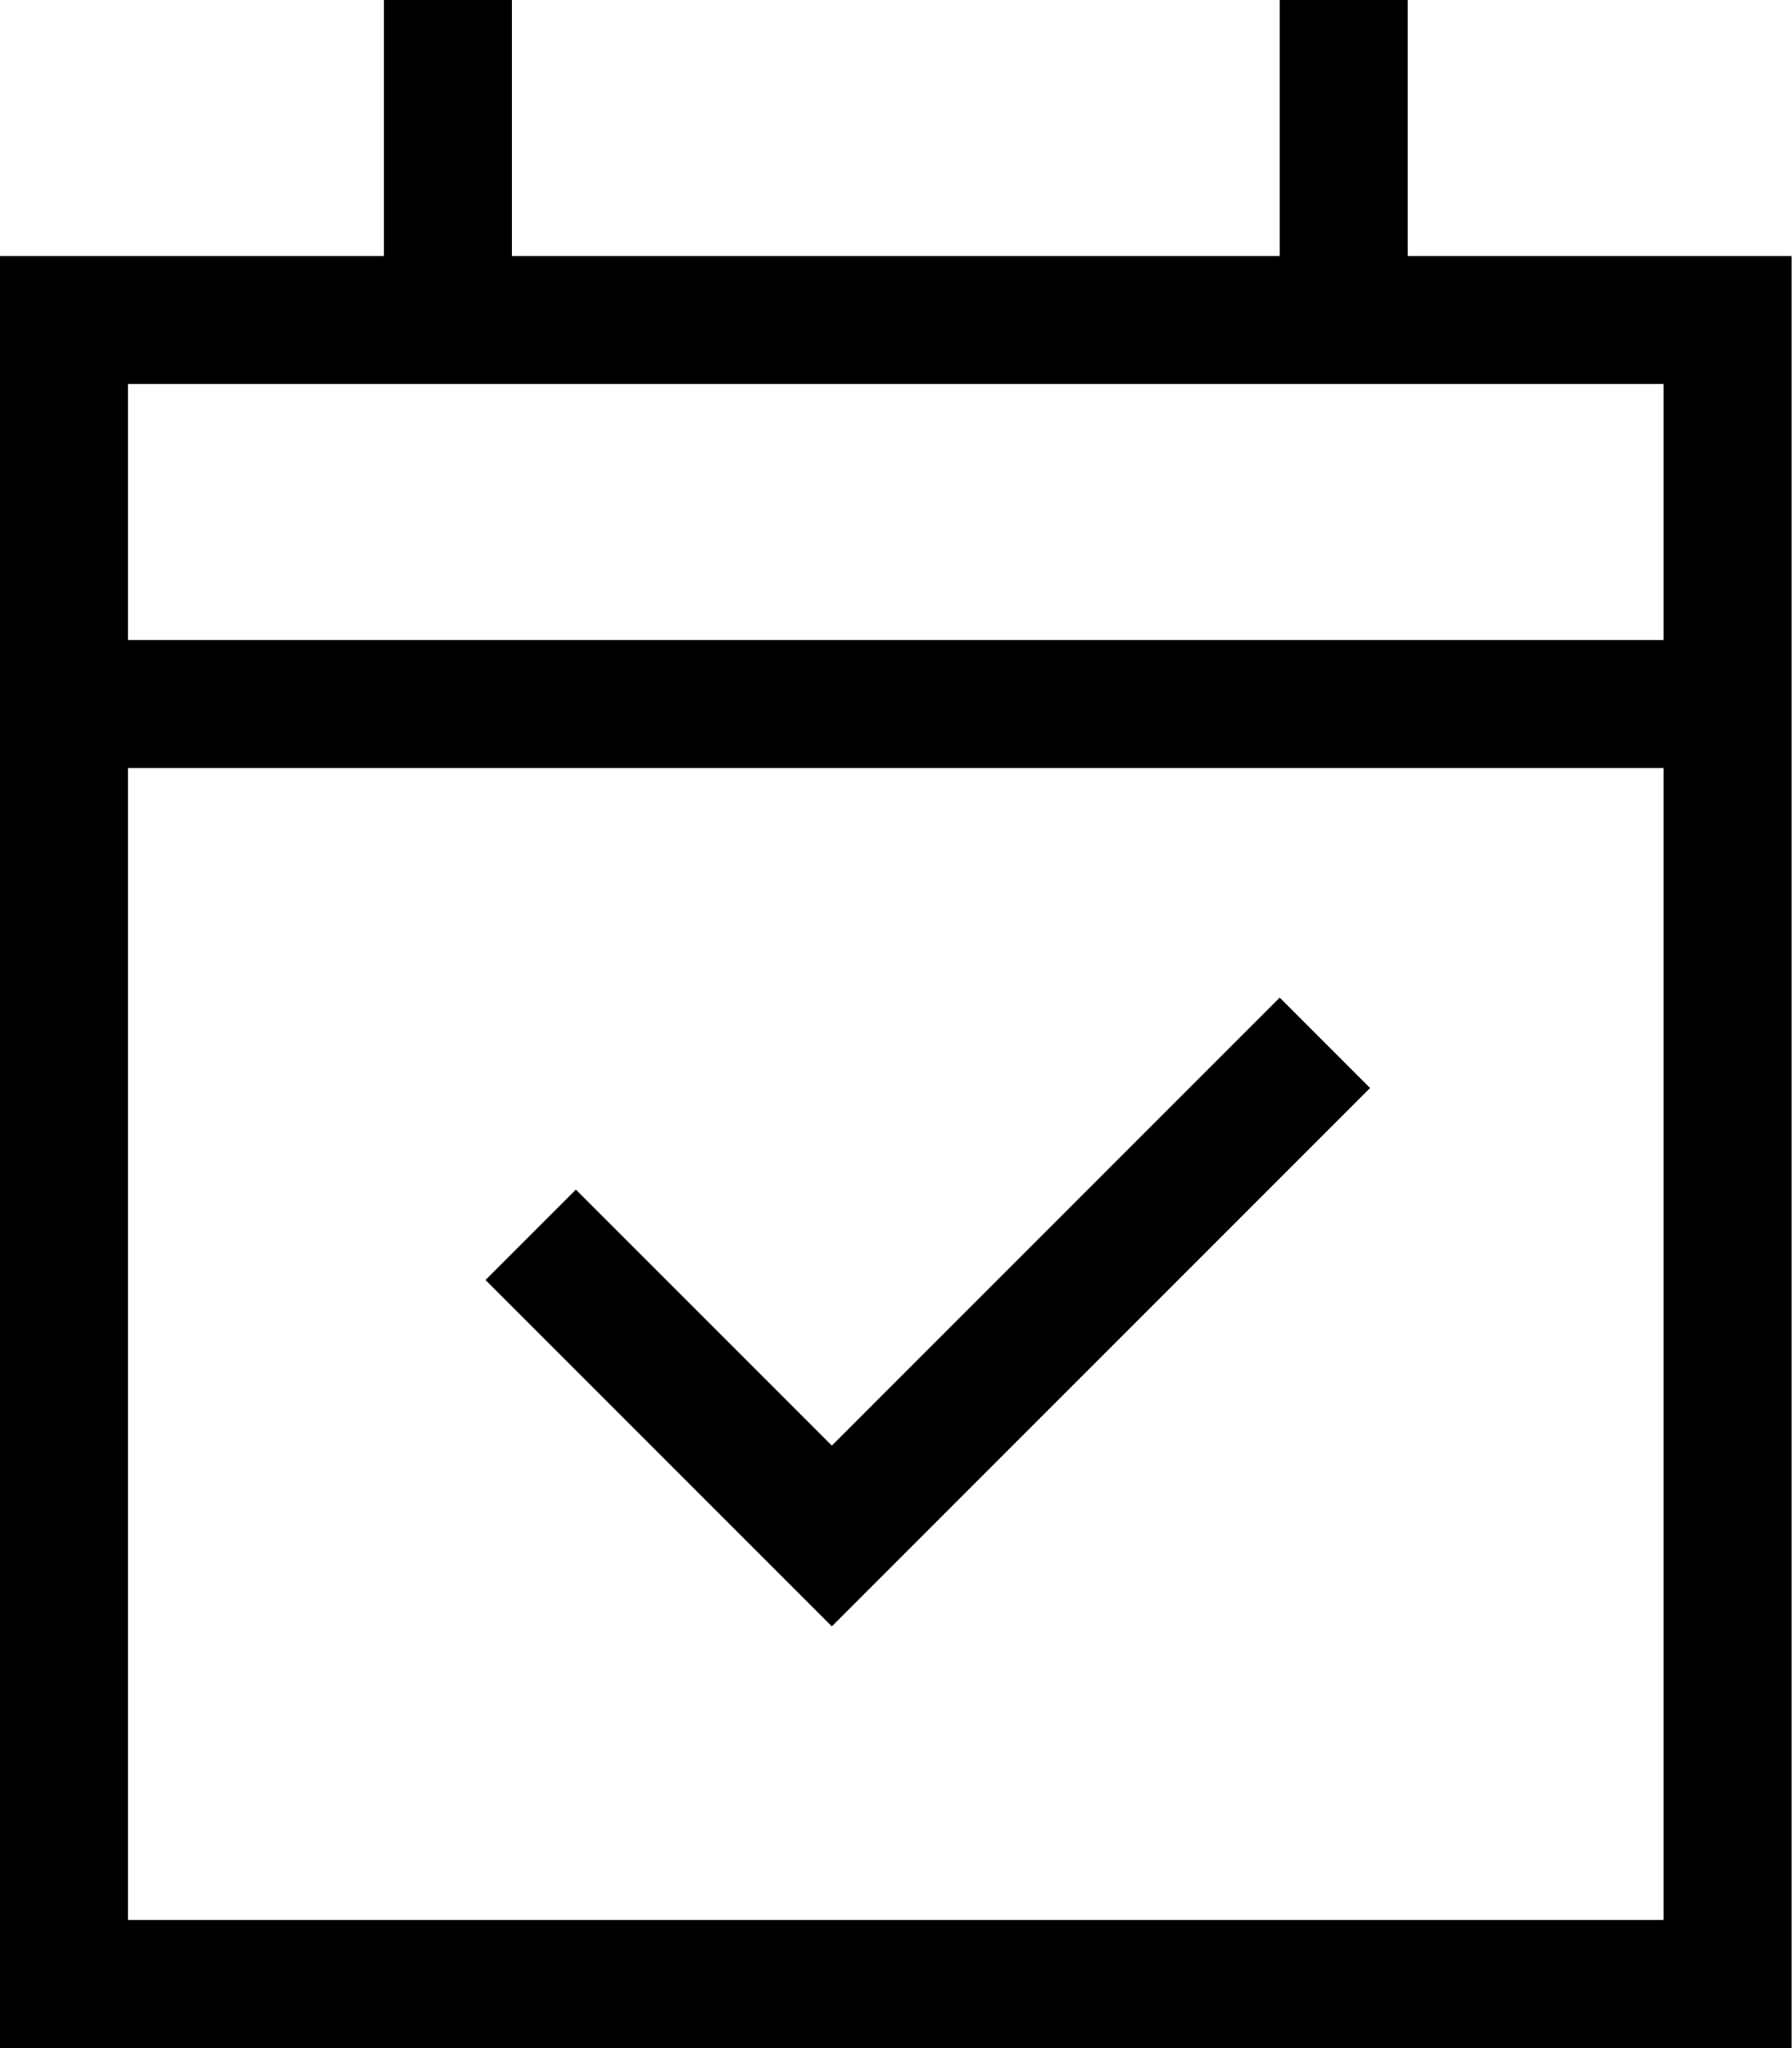
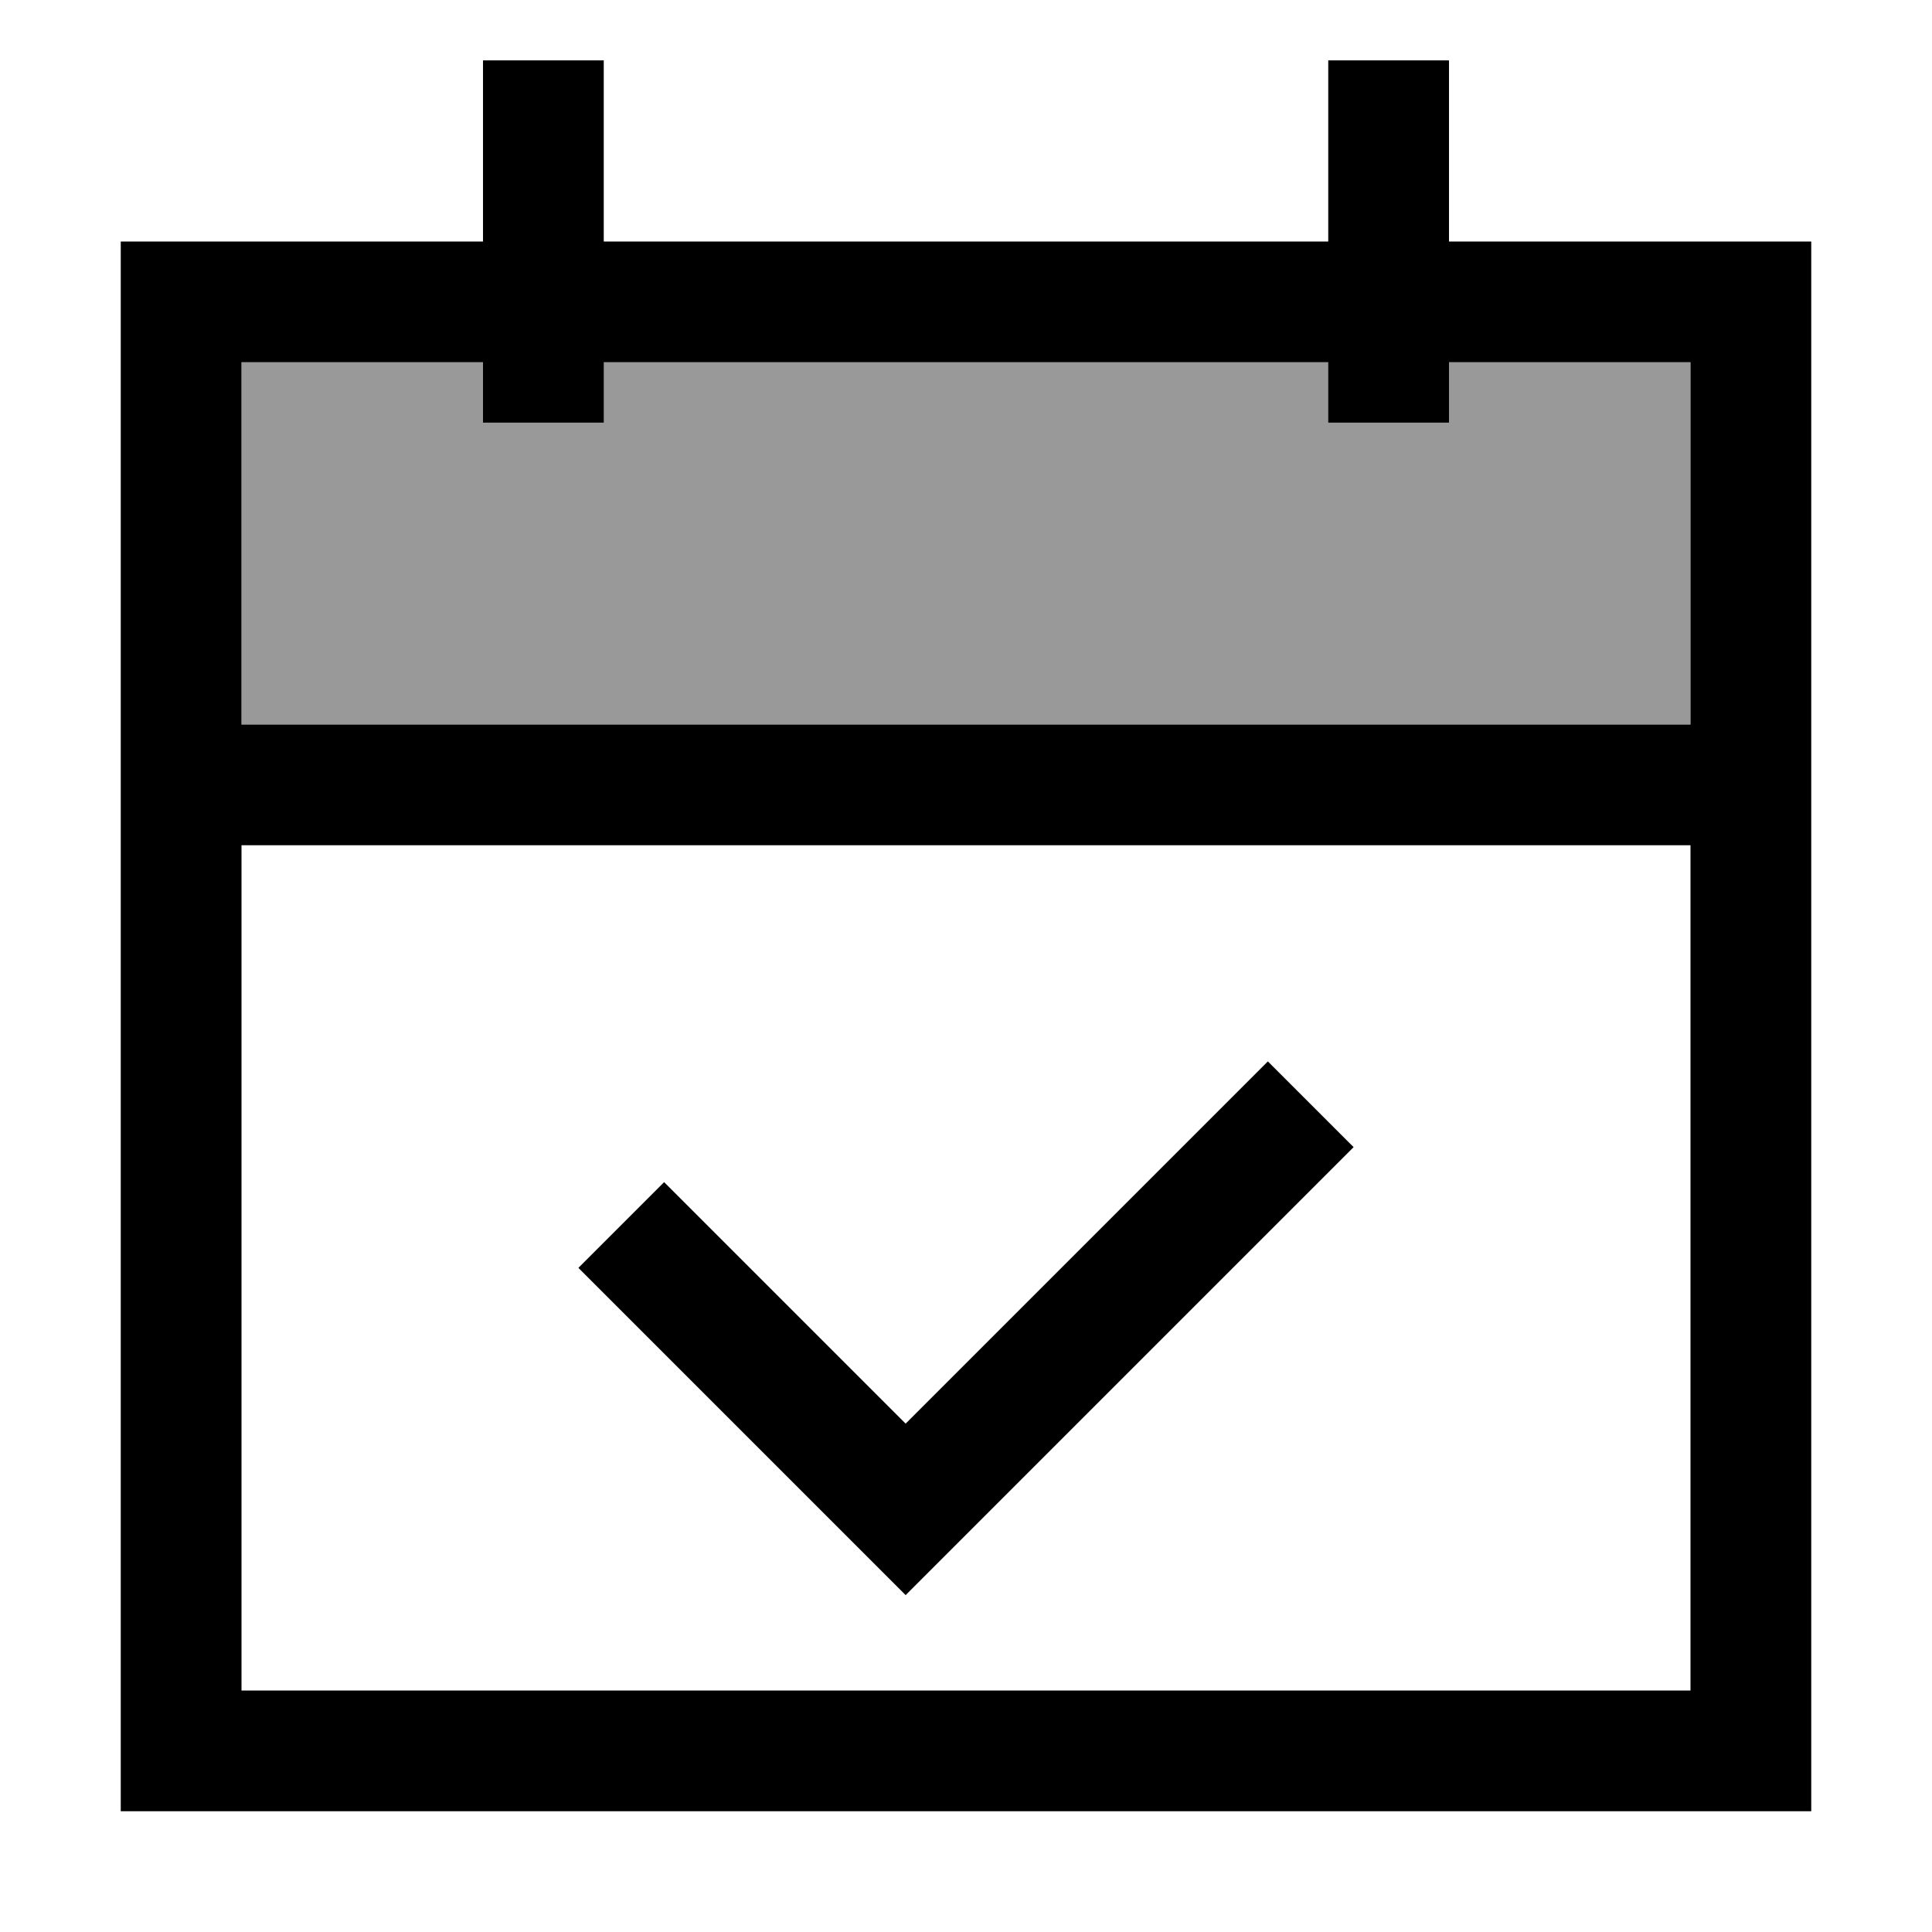
- <svg xmlns="http://www.w3.org/2000/svg" viewBox="0 0 448 512" fill="currentColor">
-   <path d="M128 16l0-16L96 0l0 16 0 48L32 64 0 64 0 96l0 64 0 32L0 480l0 32 32 0 384 0 32 0 0-32 0-288 0-32 0-64 0-32-32 0-64 0 0-48 0-16L320 0l0 16 0 48L128 64l0-48zM32 192l384 0 0 288L32 480l0-288zm0-96l384 0 0 64L32 160l0-64zM331.3 283.3L342.6 272 320 249.4l-11.3 11.3L208 361.4l-52.7-52.7L144 297.4 121.4 320l11.3 11.3 64 64L208 406.6l11.3-11.3 112-112z" />
+ <svg xmlns="http://www.w3.org/2000/svg" viewBox="0 0 16 16" fill="currentColor">
+   <path opacity=".4" d="M2 3h12v3H2z" />
+   <path d="M1 2L15 2L15 15L1 15ZM2 14L14 14L14 3L2 3ZM2 6h12v1H2zM4 .5h1v3H4zM11 .5h1v3h-1zM5.5 9.79L7.5 11.79L10.5 8.79L11.21 9.5L7.5 13.21L4.79 10.5Z" />
</svg>
